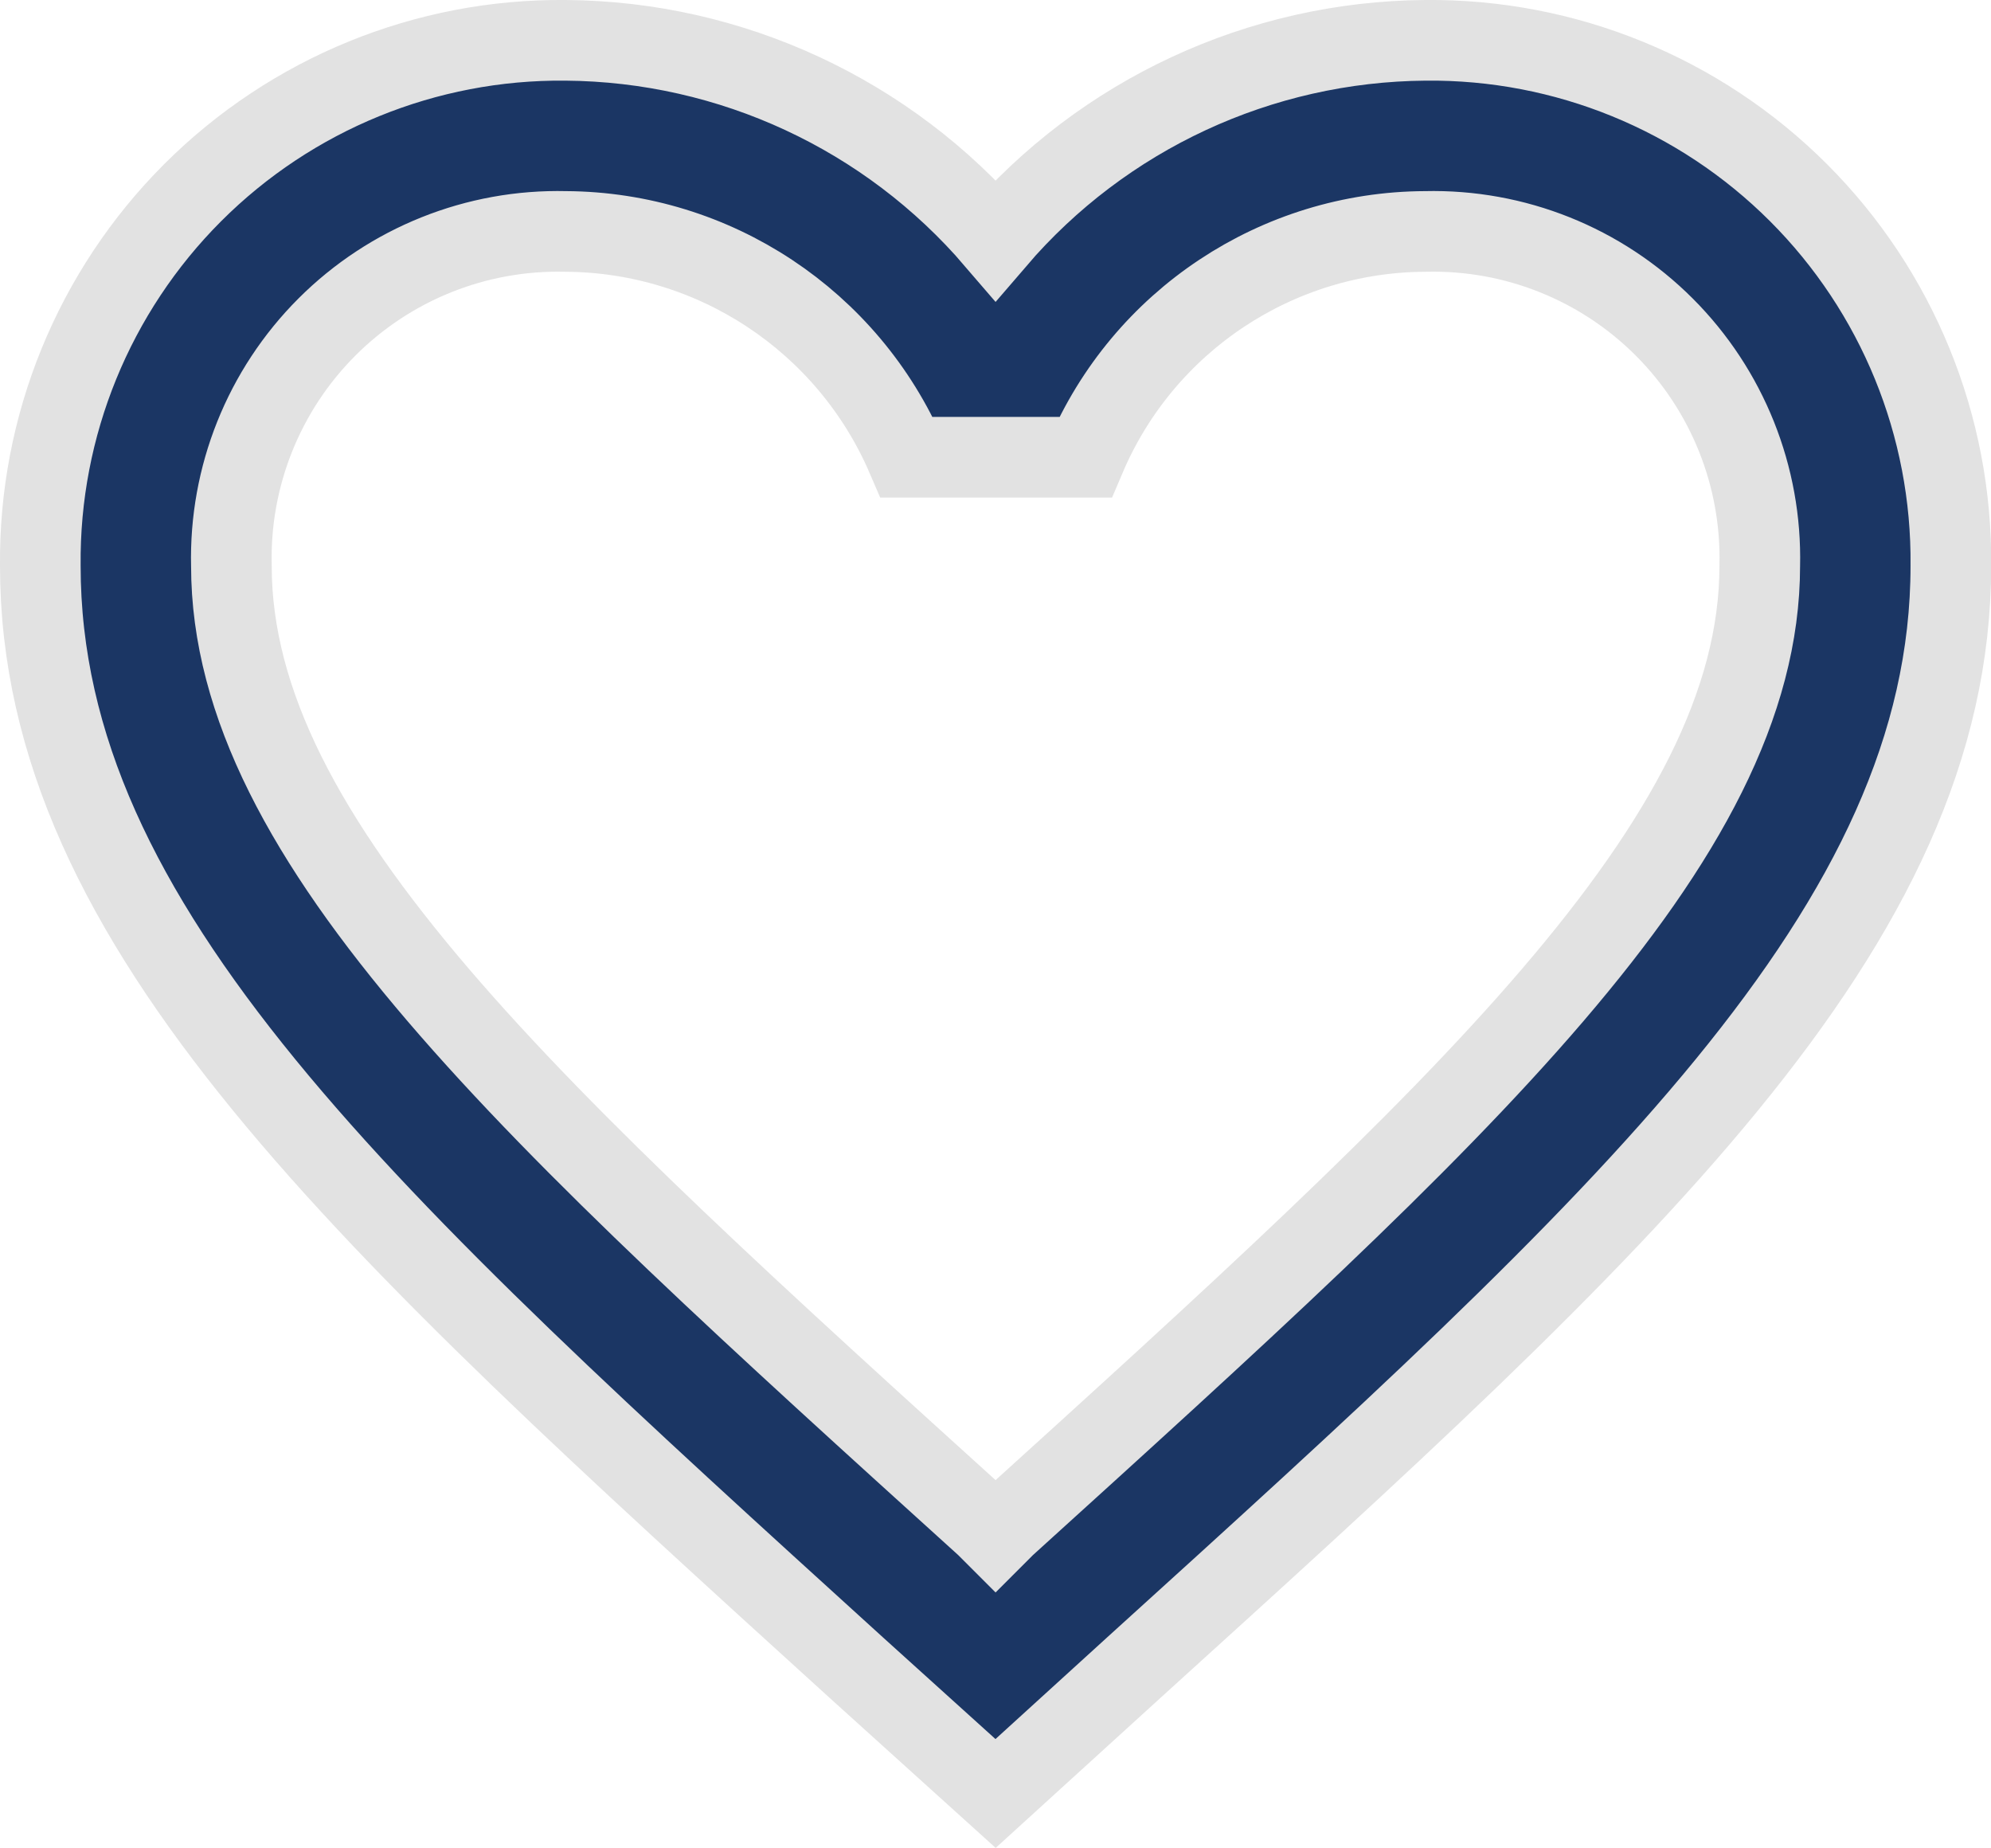
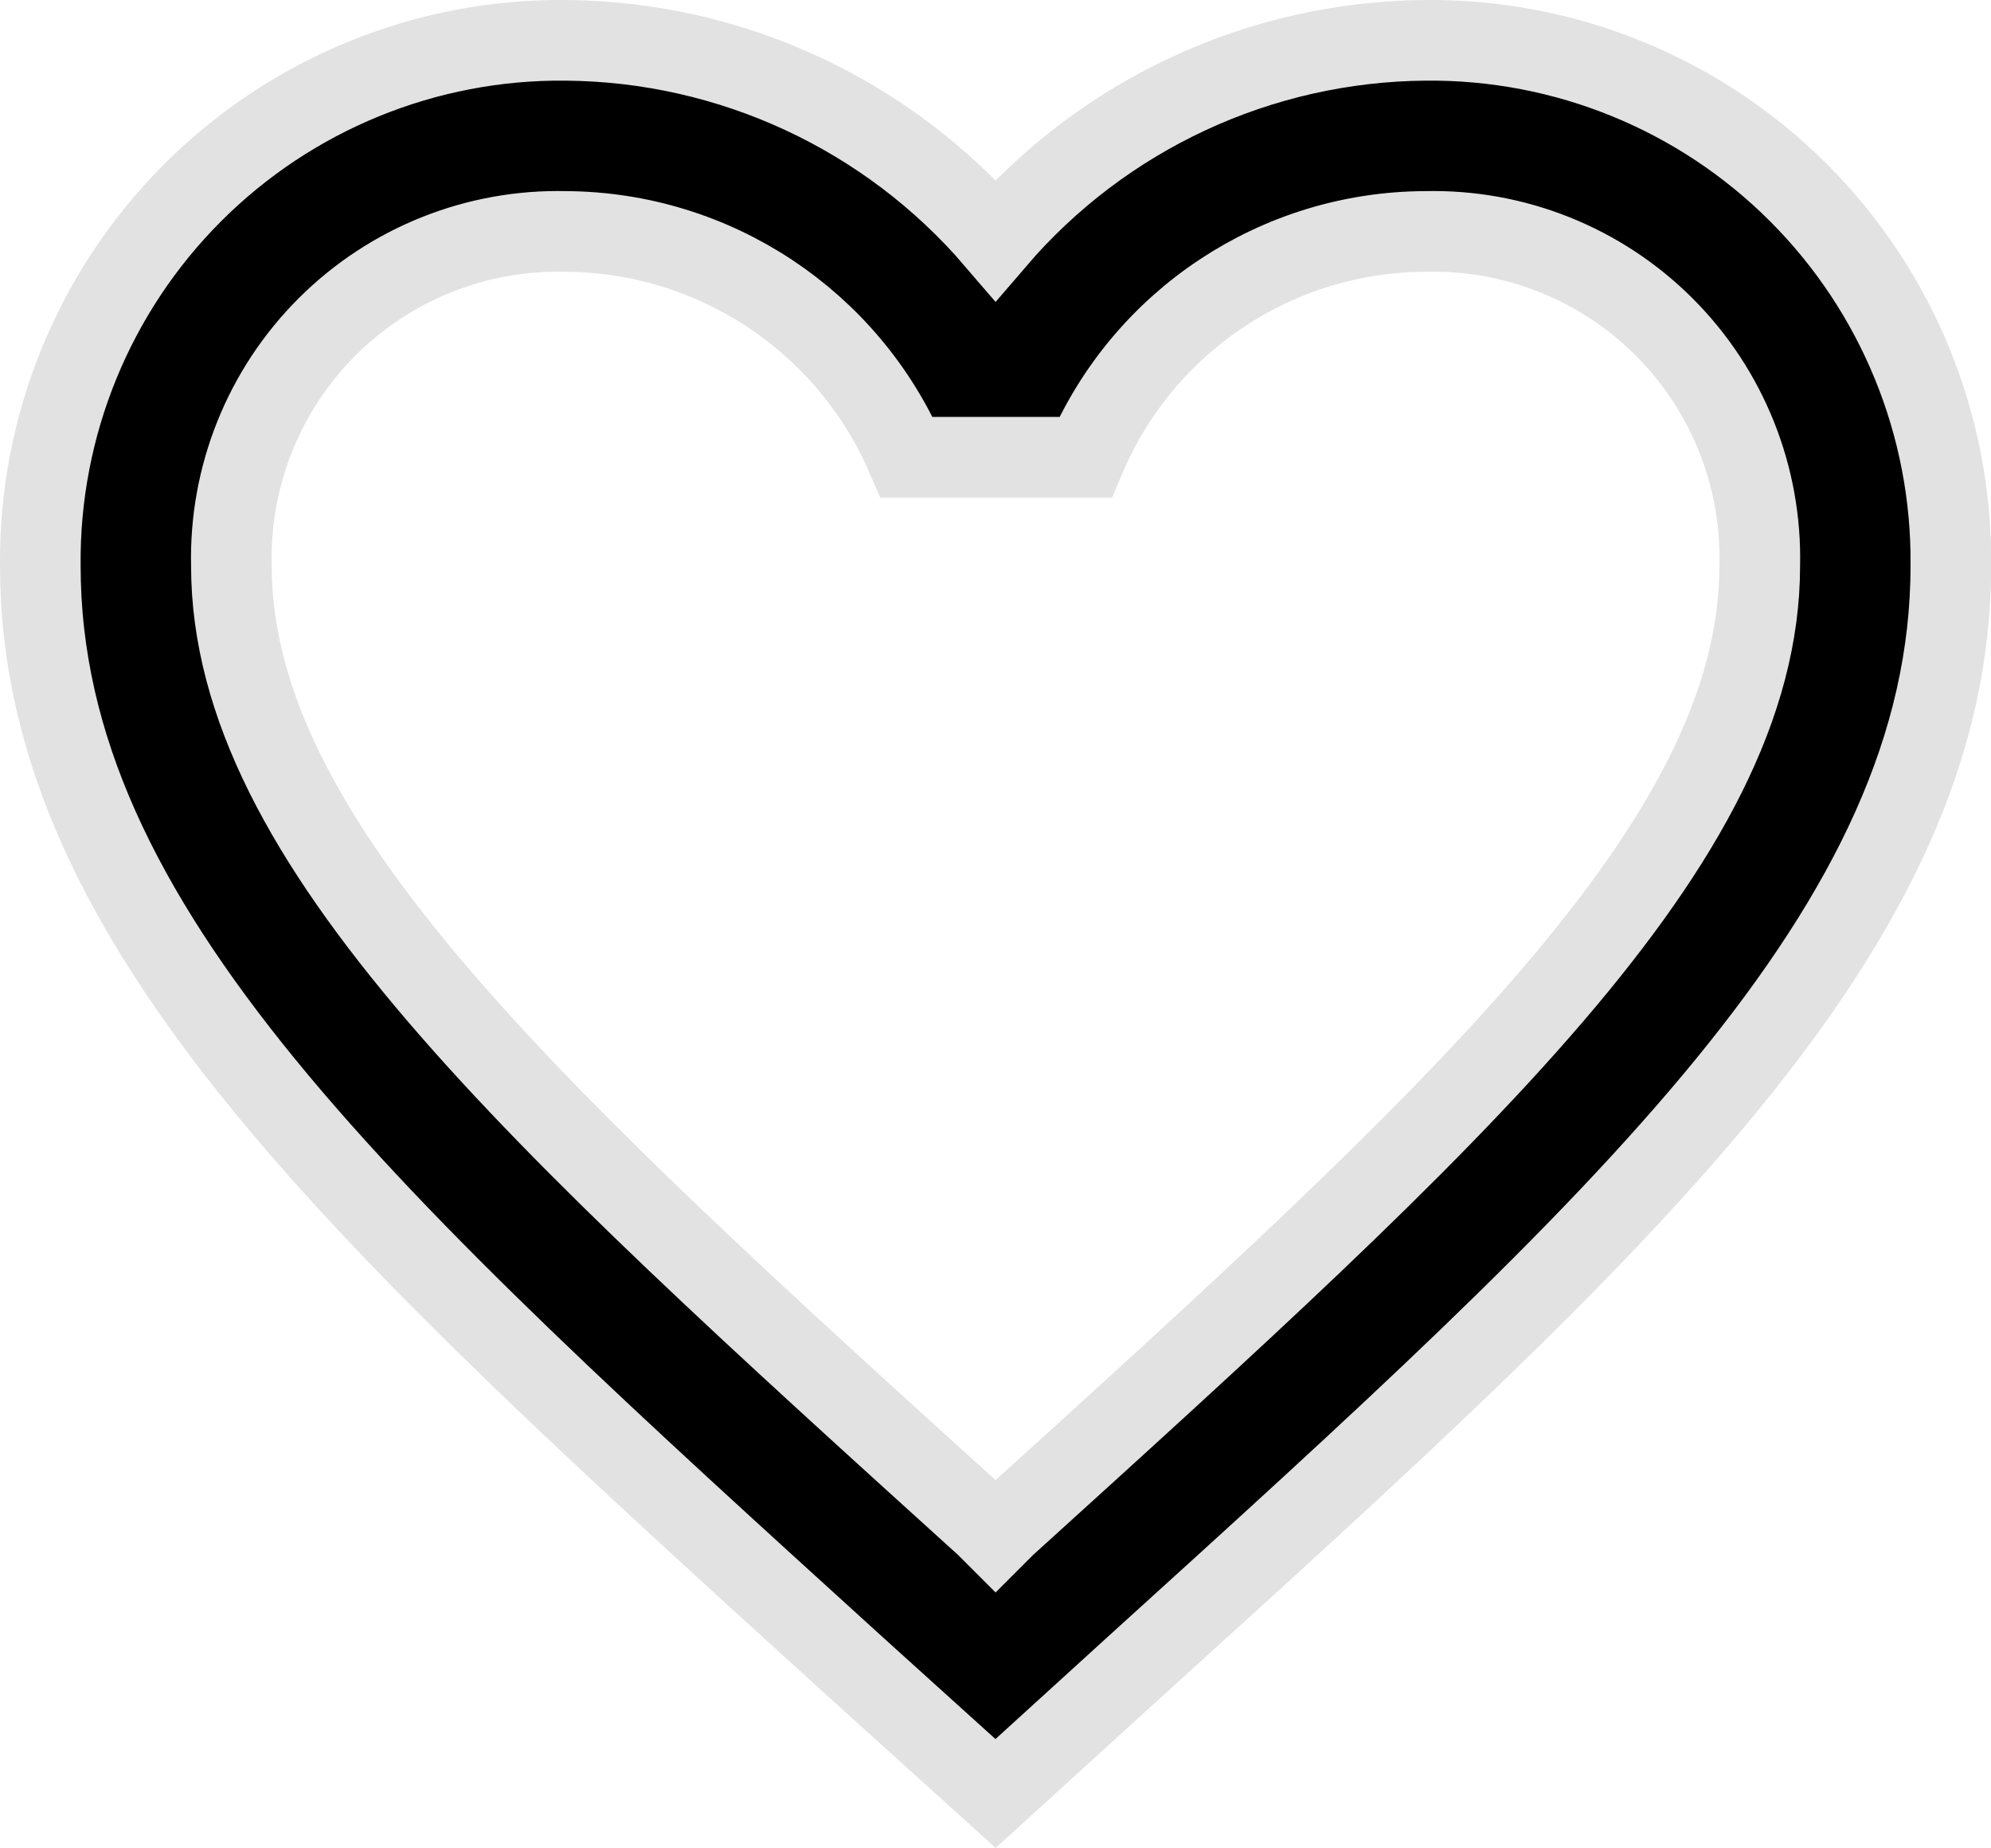
<svg xmlns="http://www.w3.org/2000/svg" width="12.347" height="11.458" viewBox="0 0 12.347 11.458">
-   <path data-name="Icon material-favorite-border" d="M11.589 4.5a3.547 3.547 0 0 0-2.665 1.238A3.547 3.547 0 0 0 6.258 4.5 3.226 3.226 0 0 0 3 7.758C3 10 5.014 11.822 8.065 14.594l.859.776.859-.782c3.051-2.766 5.065-4.591 5.065-6.83A3.226 3.226 0 0 0 11.589 4.5zm-2.606 9.211-.059.059-.059-.059c-2.82-2.553-4.68-4.241-4.68-5.953a2.025 2.025 0 0 1 2.073-2.073 2.316 2.316 0 0 1 2.115 1.4h1.108a2.3 2.3 0 0 1 2.109-1.4 2.025 2.025 0 0 1 2.073 2.073c0 1.712-1.863 3.4-4.68 5.953z" transform="translate(-2.75 -4.25)" style="fill:#1b3664;stroke:#e2e2e2;stroke-width:.5px" />
+   <path data-name="Icon material-favorite-border" d="M11.589 4.5a3.547 3.547 0 0 0-2.665 1.238A3.547 3.547 0 0 0 6.258 4.5 3.226 3.226 0 0 0 3 7.758C3 10 5.014 11.822 8.065 14.594l.859.776.859-.782c3.051-2.766 5.065-4.591 5.065-6.83A3.226 3.226 0 0 0 11.589 4.5zm-2.606 9.211-.059.059-.059-.059c-2.82-2.553-4.68-4.241-4.68-5.953a2.025 2.025 0 0 1 2.073-2.073 2.316 2.316 0 0 1 2.115 1.4h1.108a2.3 2.3 0 0 1 2.109-1.4 2.025 2.025 0 0 1 2.073 2.073c0 1.712-1.863 3.4-4.68 5.953z" transform="translate(-2.75 -4.25)" style="stroke:#e2e2e2;stroke-width:.5px" />
</svg>
